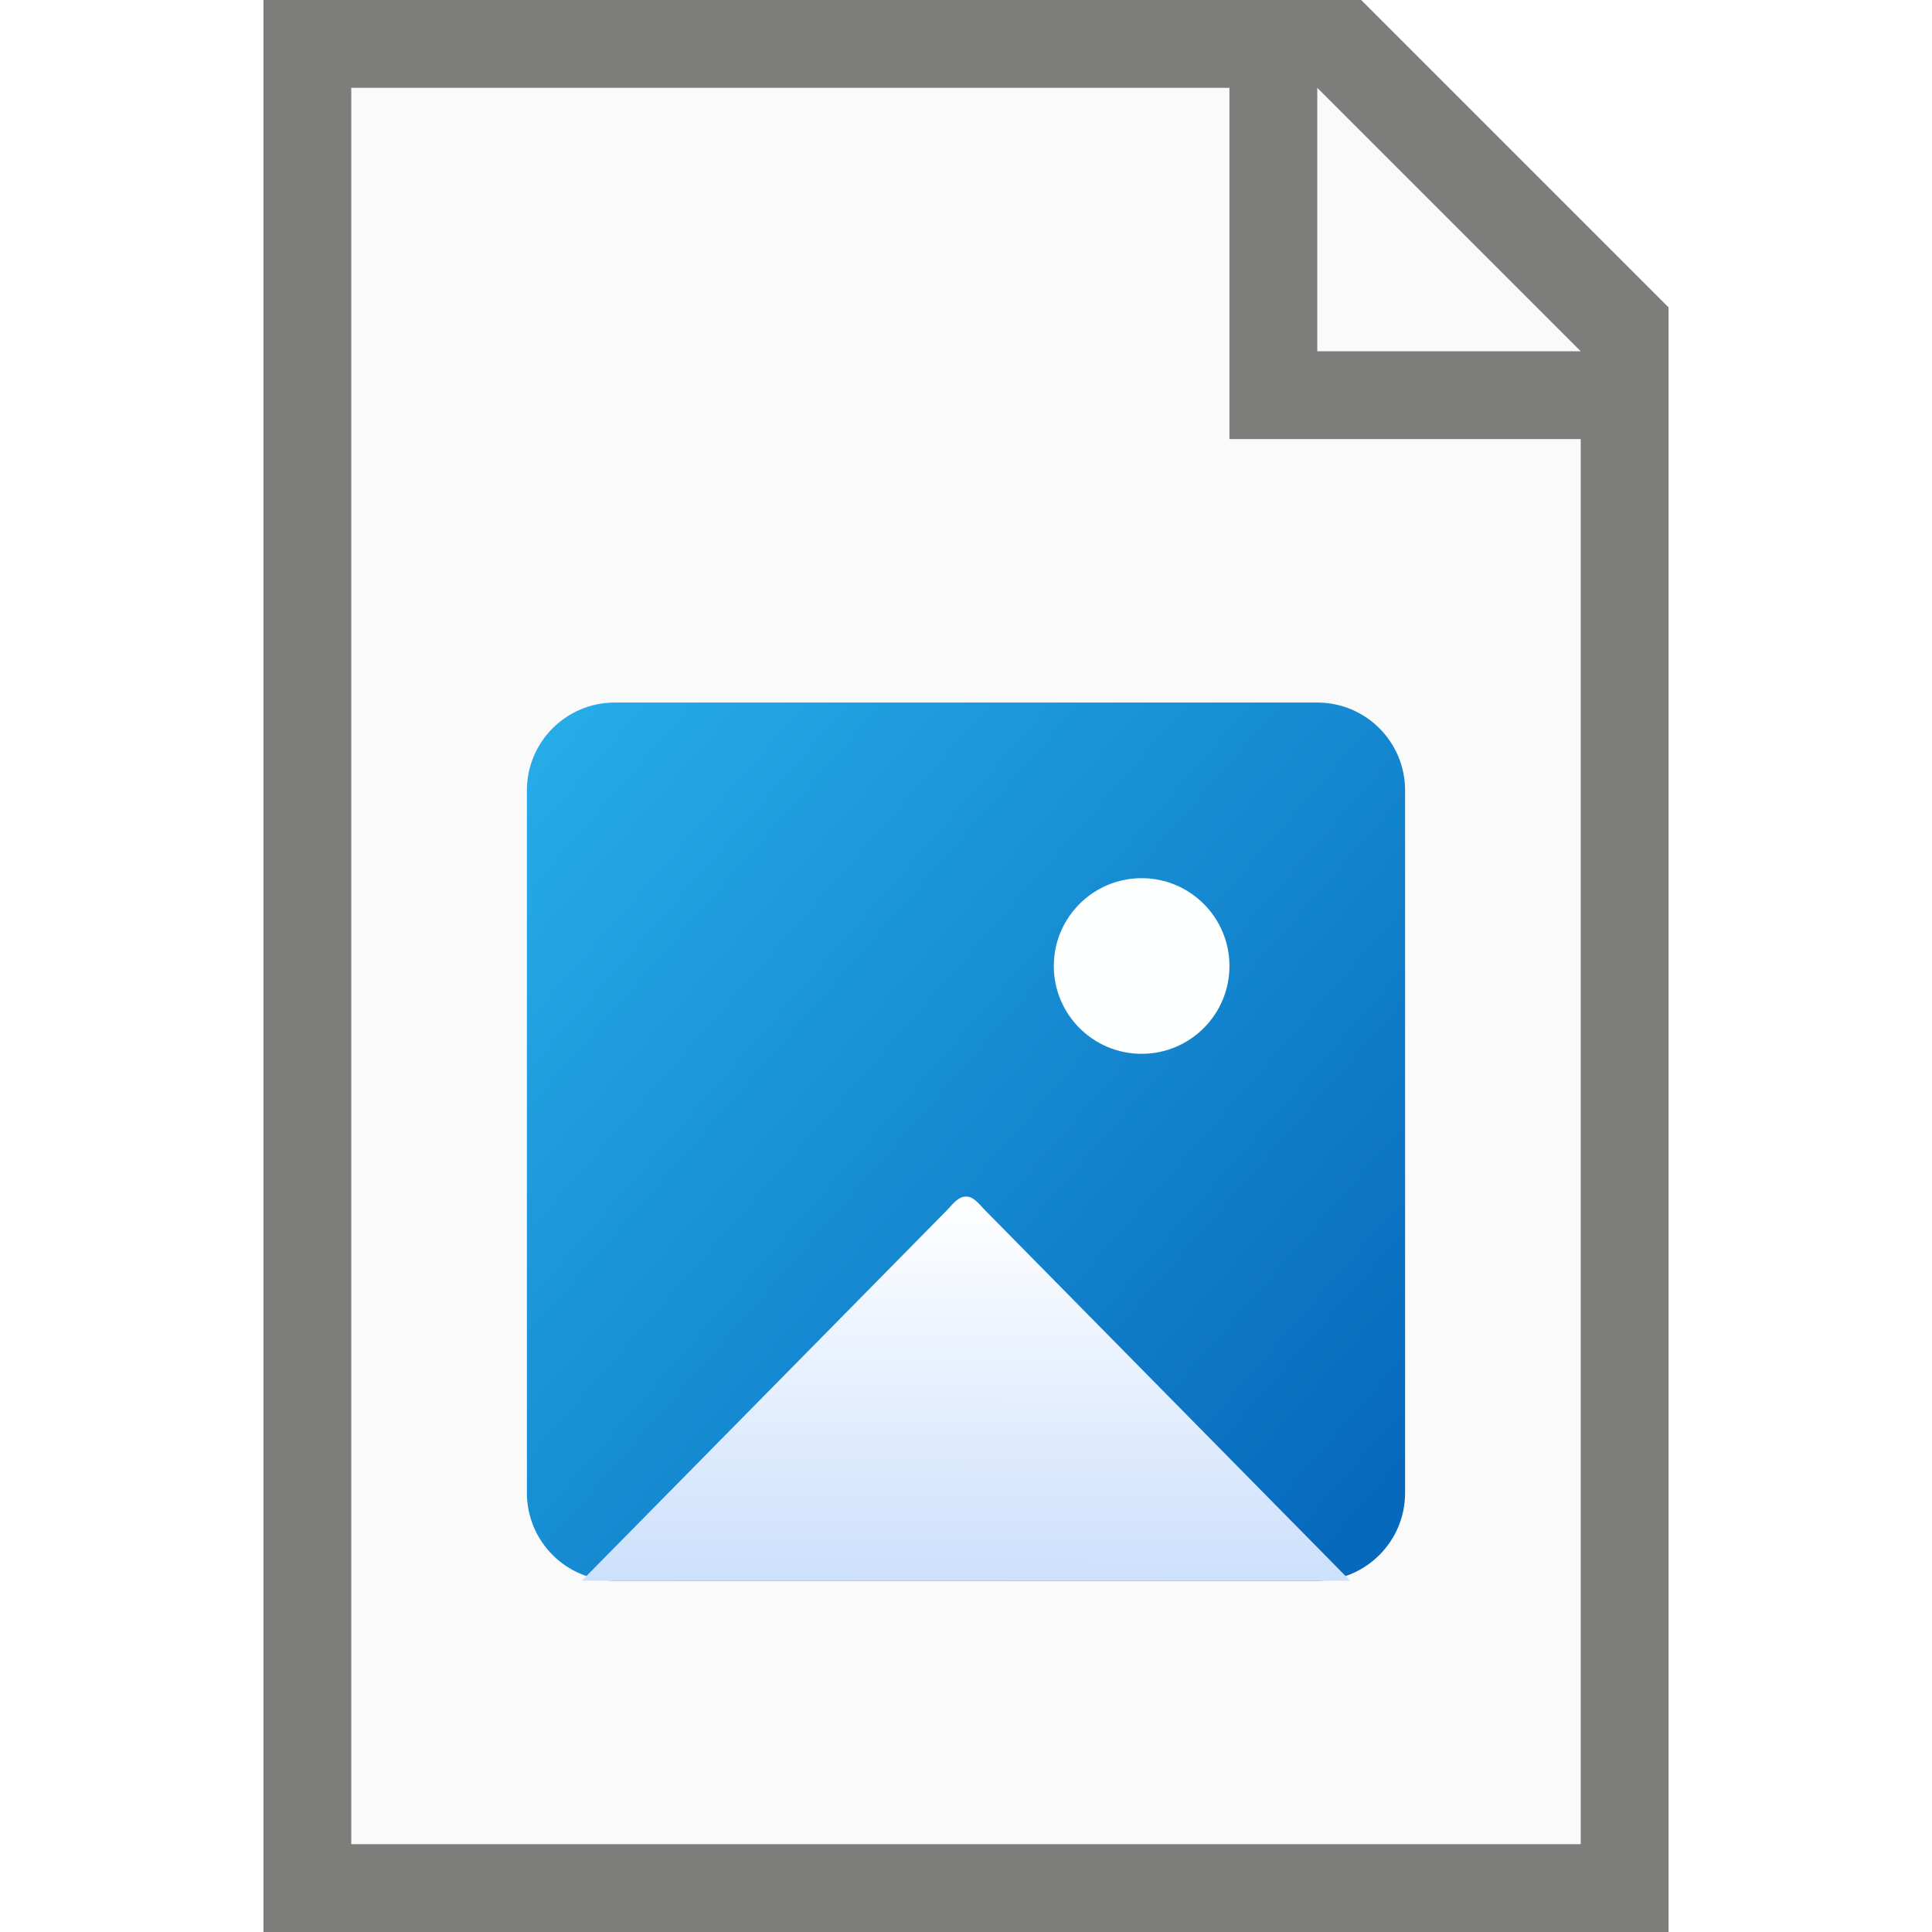
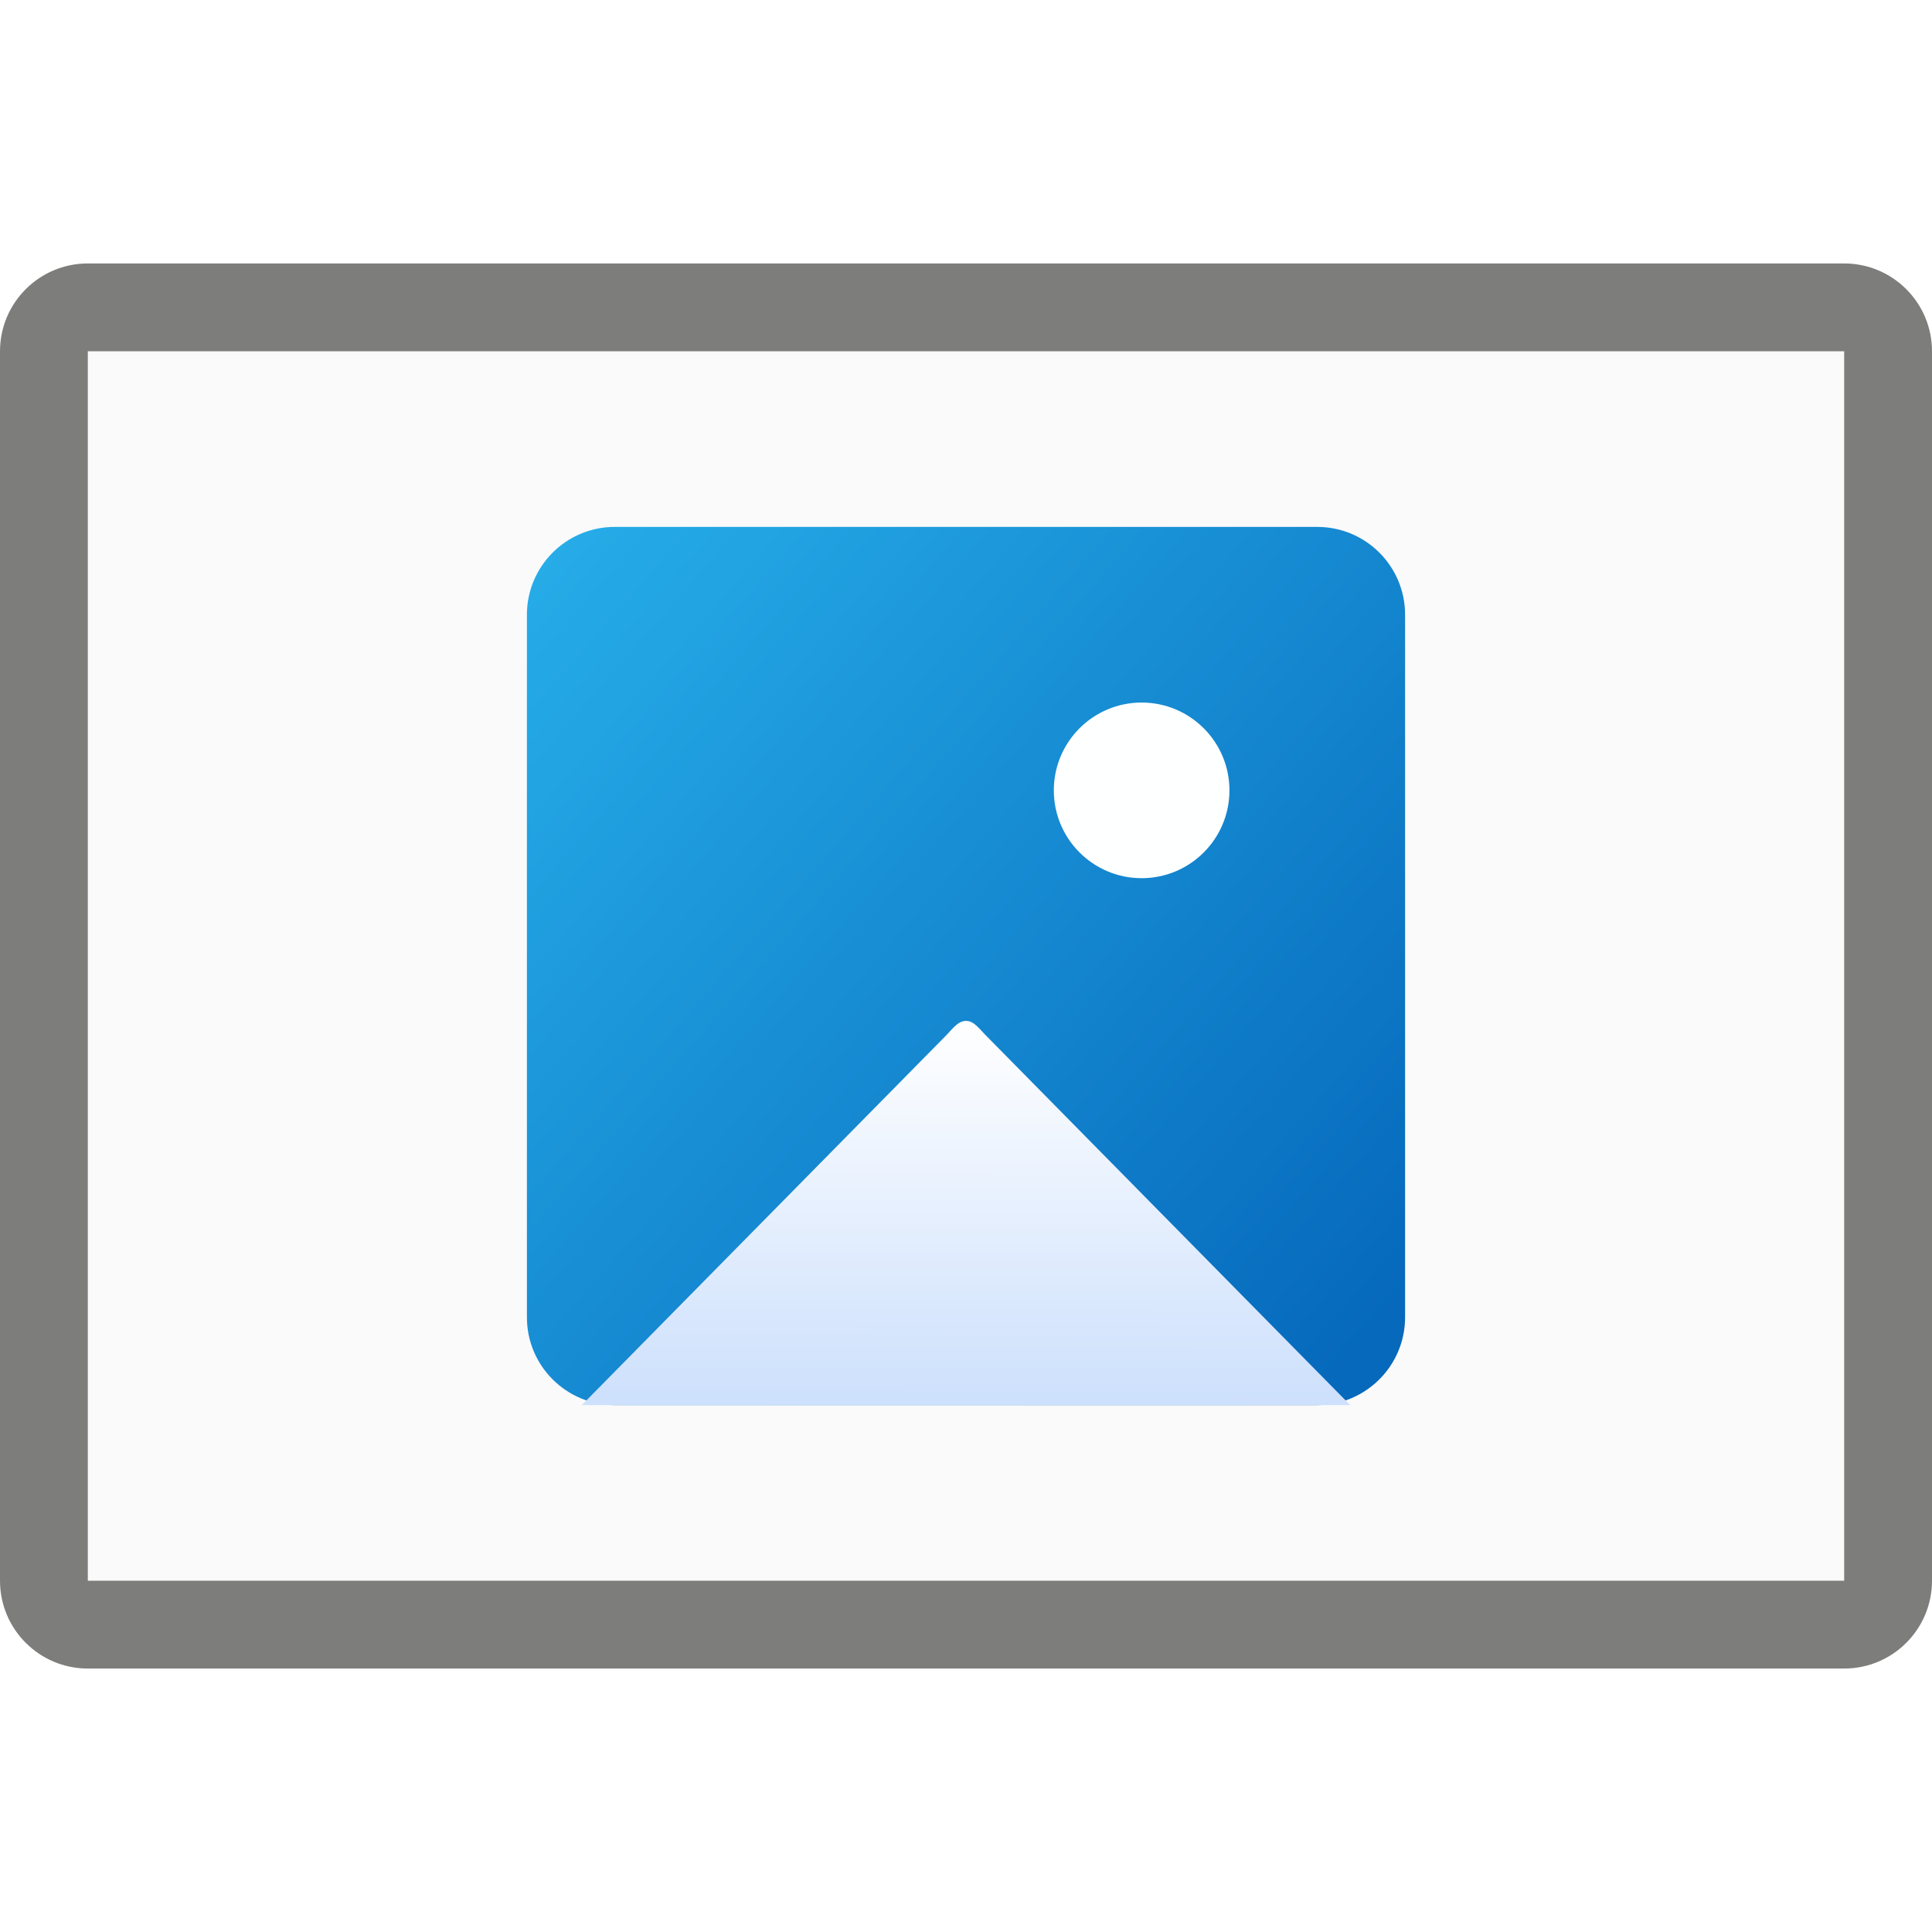
<svg xmlns="http://www.w3.org/2000/svg" xmlns:xlink="http://www.w3.org/1999/xlink" width="22" height="22" viewBox="0 0 22 22" version="1.1" id="svg5">
  <defs id="defs2">
-     <linearGradient xlink:href="#linearGradient11972" id="linearGradient1055" x1="0.529" y1="0.529" x2="4.762" y2="4.233" gradientUnits="userSpaceOnUse" gradientTransform="matrix(2.362205,0,0,2.362205,4.750001,6.75)" />
+     <linearGradient xlink:href="#linearGradient11972" id="linearGradient1055" x1="0.529" y1="0.529" x2="4.762" y2="4.233" gradientUnits="userSpaceOnUse" gradientTransform="matrix(2.362205,0,0,2.362205,4.750001,4.75)" />
    <linearGradient id="linearGradient11972">
      <stop style="stop-color:#27aee9;stop-opacity:1" offset="0" id="stop11968" />
      <stop style="stop-color:#0669bc;stop-opacity:1" offset="1" id="stop11970" />
    </linearGradient>
-     <linearGradient xlink:href="#linearGradient1757" id="linearGradient1759" x1="9.041" y1="8.182" x2="9.017" y2="17.66" gradientUnits="userSpaceOnUse" gradientTransform="matrix(0.4593133,0,0,0.4593133,7.050358,9.857701)" />
+     <linearGradient xlink:href="#linearGradient1757" id="linearGradient1759" x1="9.041" y1="8.182" x2="9.017" y2="17.66" gradientUnits="userSpaceOnUse" gradientTransform="matrix(0.4593133,0,0,0.4593133,7.050358,7.857701)" />
    <linearGradient id="linearGradient1757">
      <stop style="stop-color:#ffffff;stop-opacity:1;" offset="0" id="stop1753" />
      <stop style="stop-color:#cde0fc;stop-opacity:1" offset="1" id="stop1755" />
    </linearGradient>
  </defs>
-   <path id="rect234" style="fill:#7d7d7b" d="M 3,0 H 15.5 L 19,3.5 V 22 H 3 Z" />
-   <path id="rect1746" style="fill:#fafafa" d="m 4,1 h 10 v 4 h 4 V 21 H 4 Z" />
-   <path id="rect1800" style="fill:#fafafa;stroke-width:0.75" d="m 15,1 3,3 h -3 z" />
-   <rect style="fill:url(#linearGradient1055);fill-opacity:1;stroke-width:1.875;stroke-linecap:round;stroke-linejoin:round" id="rect967" width="10" height="10" x="6" y="8" ry="1" />
-   <path id="rect1377" style="fill:url(#linearGradient1759);fill-opacity:1;stroke-width:0.249;stroke-linecap:round;stroke-linejoin:round" d="m 11,13.625 c -0.077,0.002 -0.122,0.051 -0.215,0.154 L 6.625,18 H 15.375 l -4.16,-4.221 c -0.093,-0.102 -0.143,-0.155 -0.215,-0.154 z" />
-   <circle style="fill:#feffff;fill-opacity:1;stroke-width:0.8;stroke-linecap:round;stroke-linejoin:round" id="path1863" cx="13" cy="11" r="1" />
+   <rect style="fill:#7d7d7b;fill-opacity:1" id="rect906" width="22" height="16" x="-2.9802322e-08" y="3" ry="1" />
+   <rect style="fill:#fafafa;fill-opacity:1;stroke-width:1.118" id="rect1167" width="20" height="14" x="1" y="4" />
+   <rect style="fill:url(#linearGradient1055);fill-opacity:1;stroke-width:1.875;stroke-linecap:round;stroke-linejoin:round" id="rect967" width="10" height="10" x="6" y="6" ry="1" />
+   <path id="rect1377" style="fill:url(#linearGradient1759);fill-opacity:1;stroke-width:0.249;stroke-linecap:round;stroke-linejoin:round" d="m 11,11.625 c -0.077,0.002 -0.122,0.051 -0.215,0.154 L 6.625,16 H 15.375 l -4.16,-4.221 c -0.093,-0.102 -0.143,-0.155 -0.215,-0.154 z" />
+   <circle style="fill:#feffff;fill-opacity:1;stroke-width:0.8;stroke-linecap:round;stroke-linejoin:round" id="path1863" cx="13" cy="9" r="1" />
</svg>
